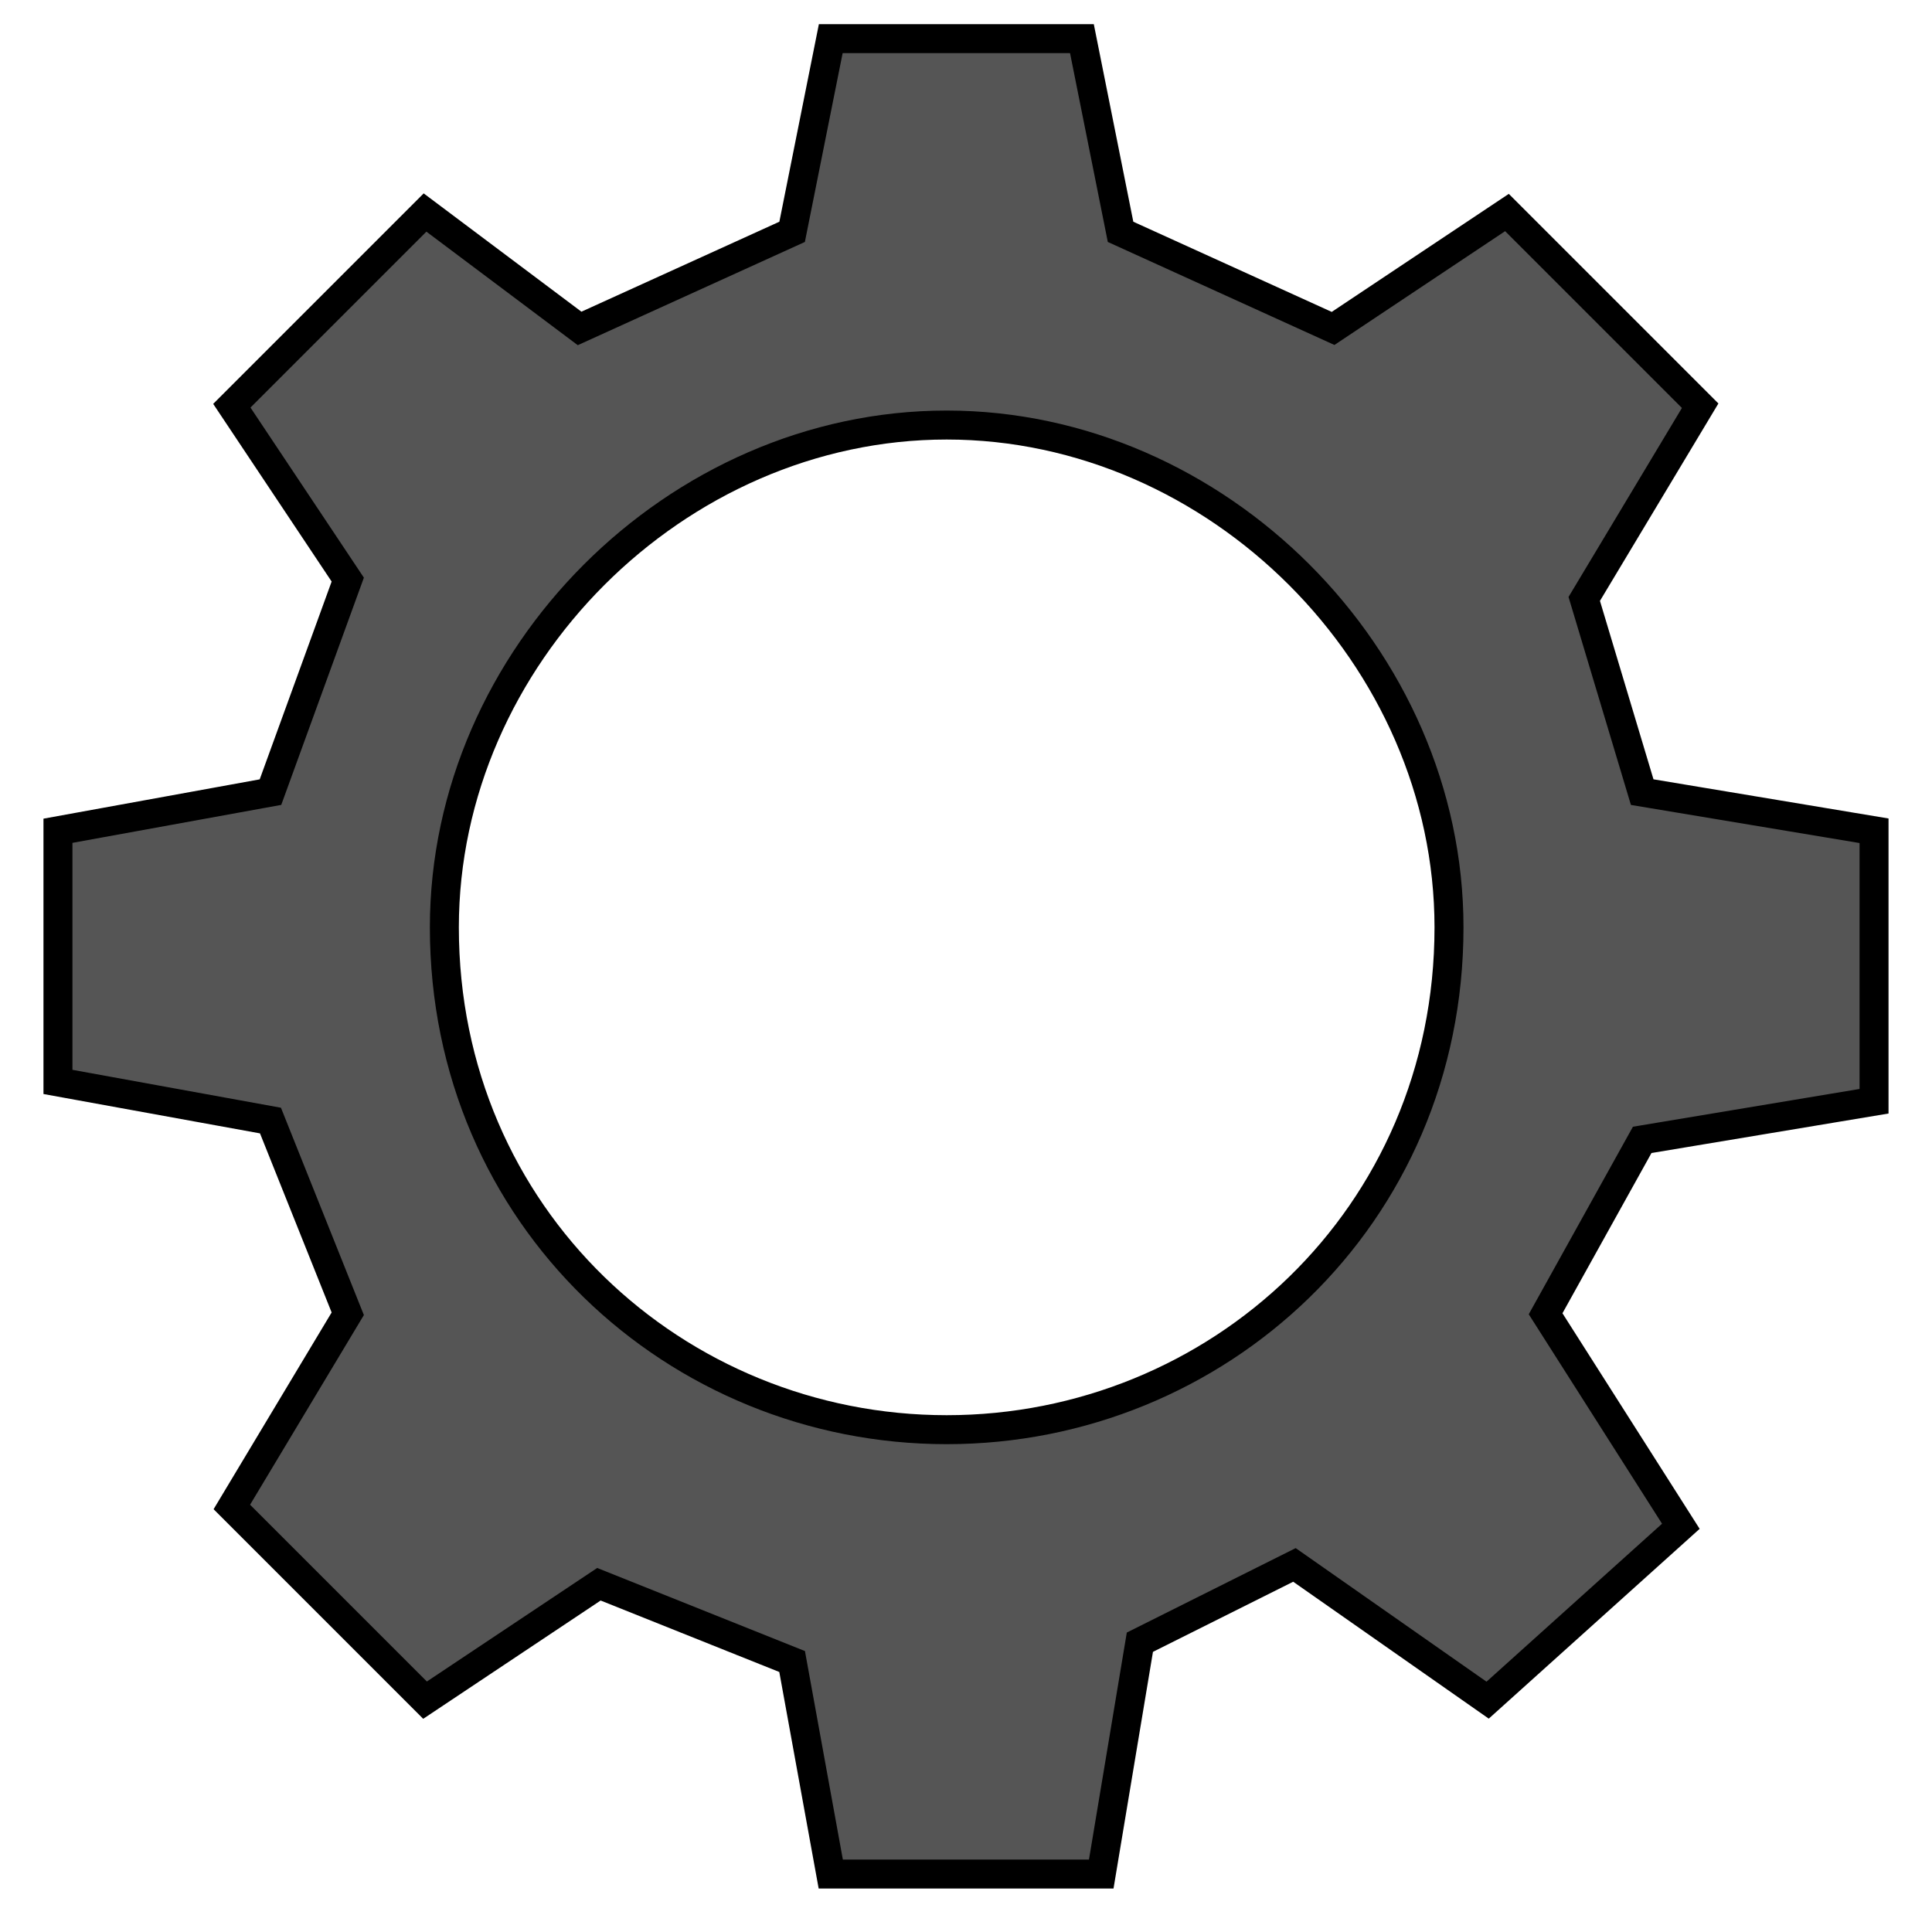
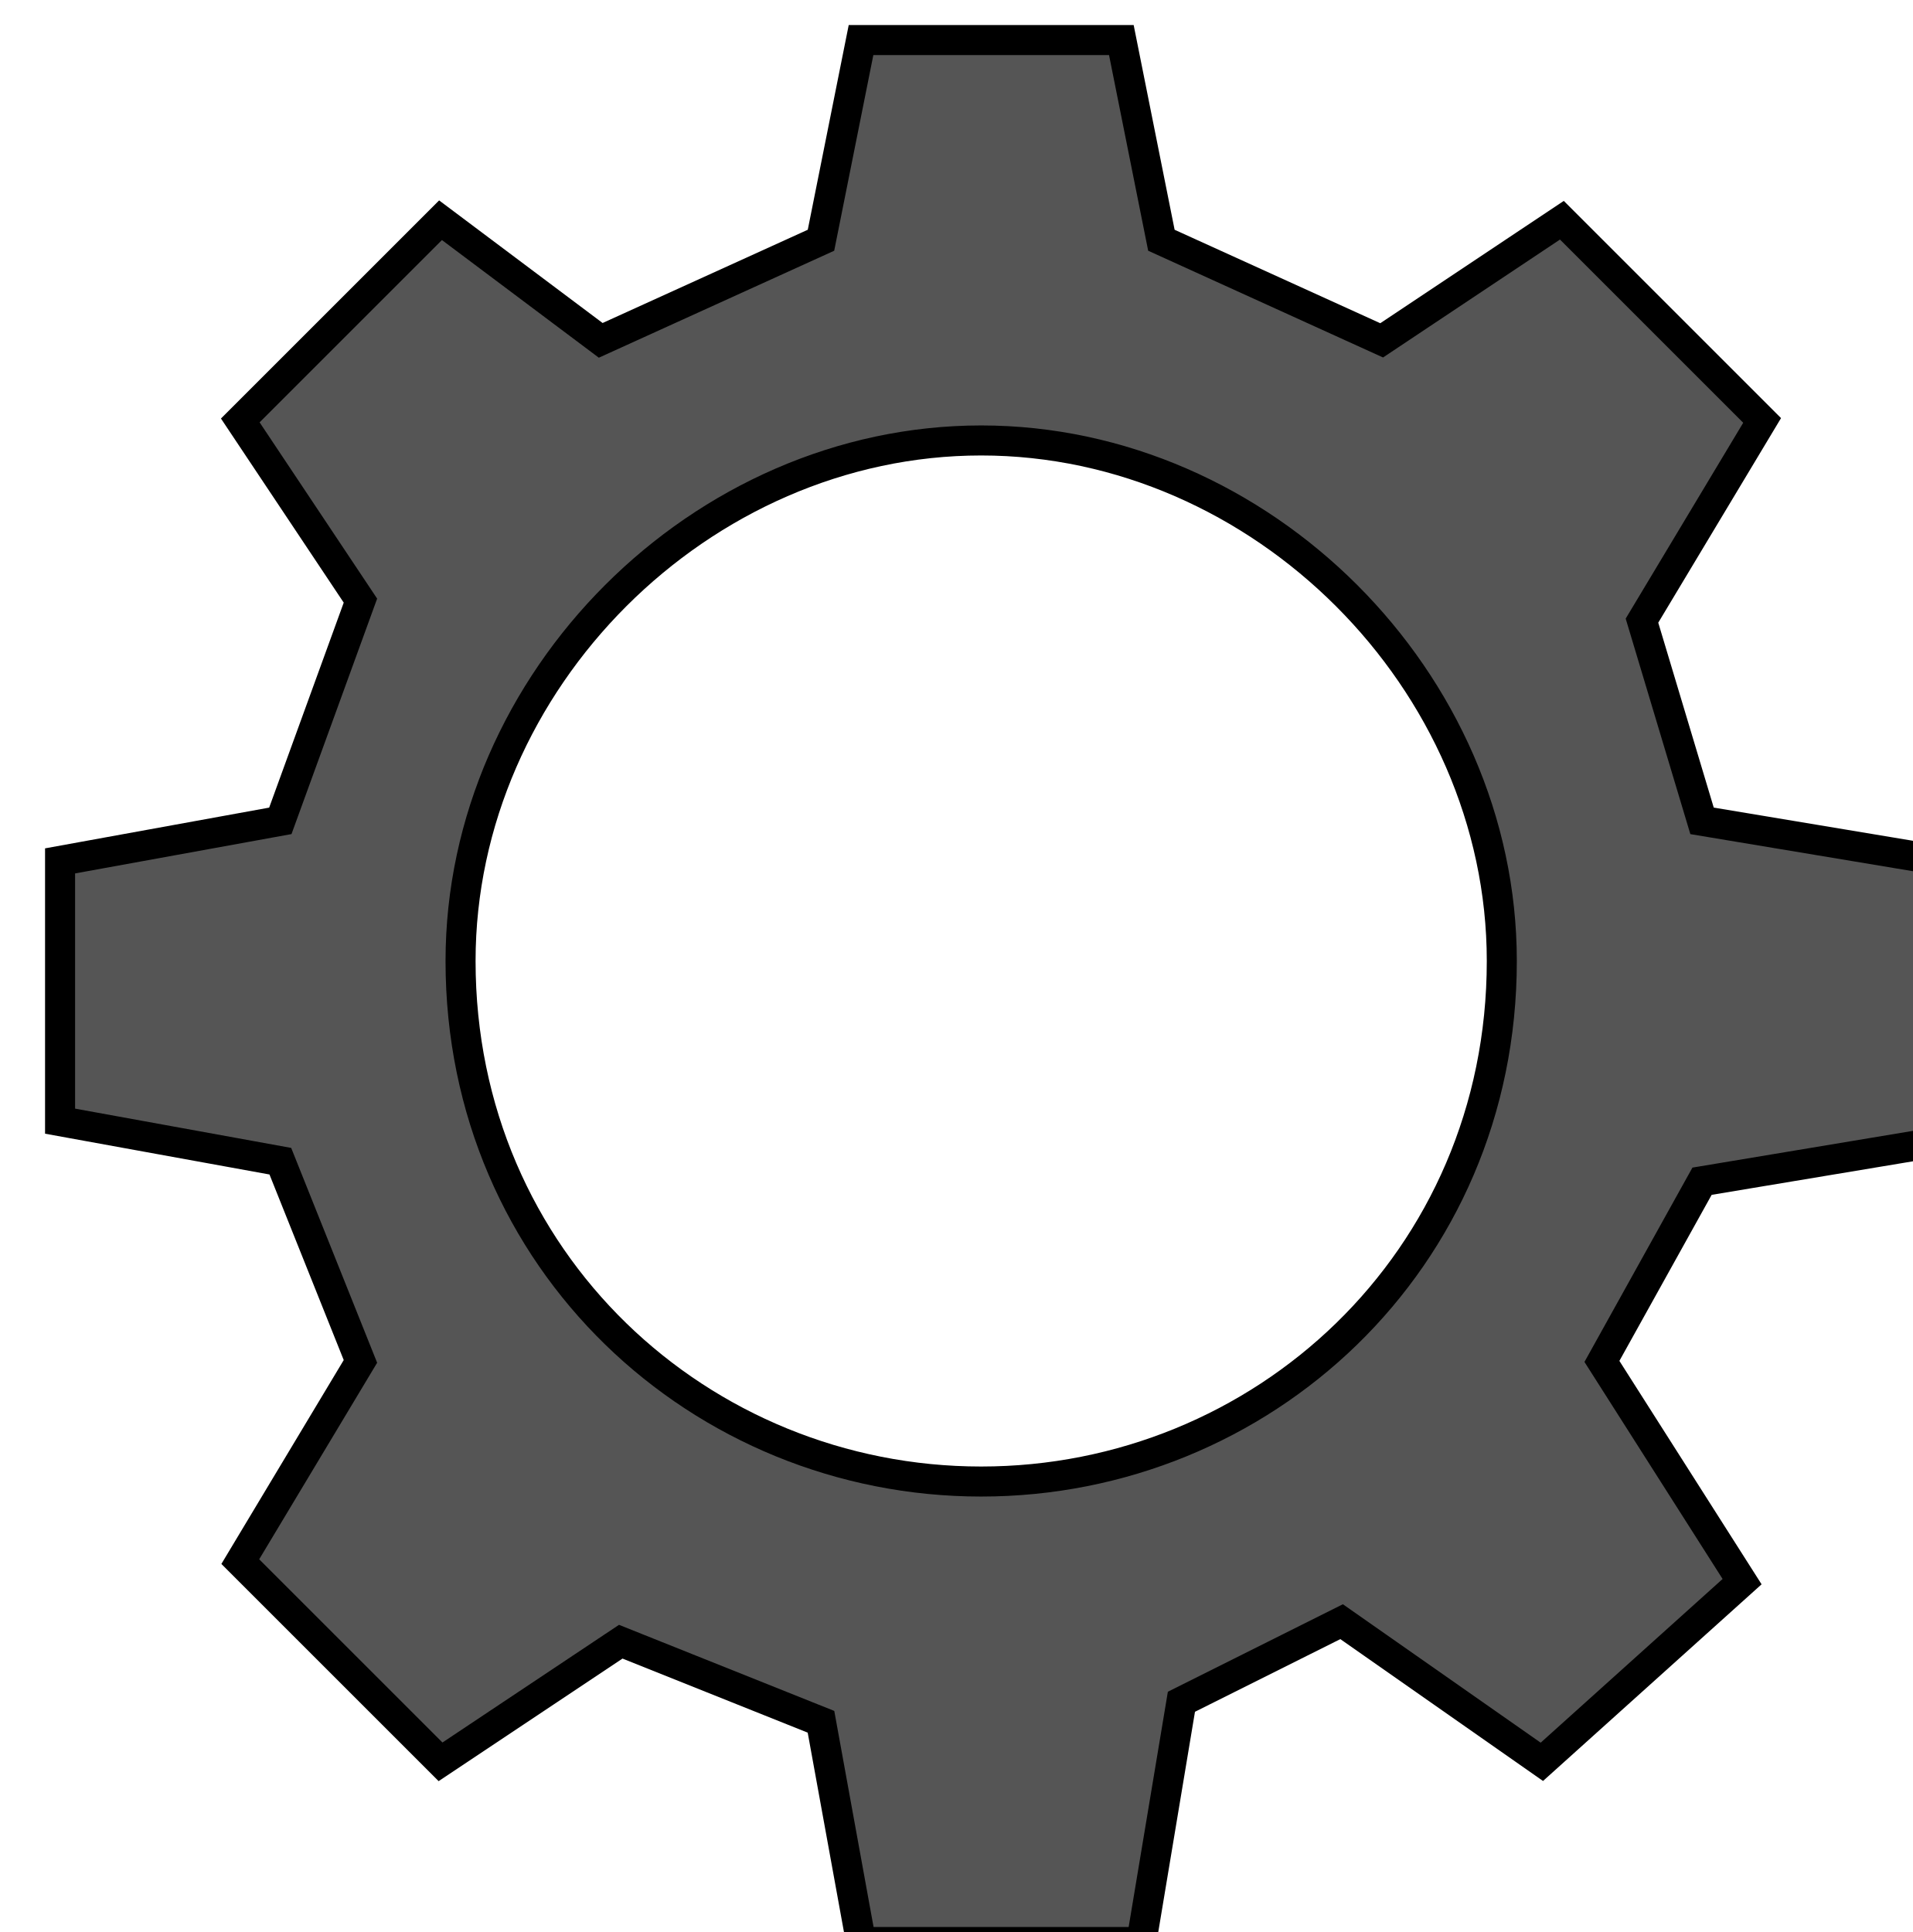
- <svg height="100" width="100">
+ <svg xmlns="http://www.w3.org/2000/svg" version="1.1" viewBox="100 100">
  <path style="fill:#555555;stroke:#000000;stroke-width:1.5px;" d="m 43,2 -2,10 -11,5 -8,-6 -10,10 6,9 -4,11 -11,2 0,13 11,2 4,10 -6,10 10,10 9,-6 10,4 2,11 14,0 2,-12 8,-4 10,7 L 87,79 80,68 85,59 97,57 97,43 85,41 82,31 88,21 78,11 69,17 58,12 56,2 z m 6,20 C 63,22 75,34 75,48 75,63 63,74 49,74 35,74 23,63 23,48 23,34 35,22 49,22 z" />
</svg>
